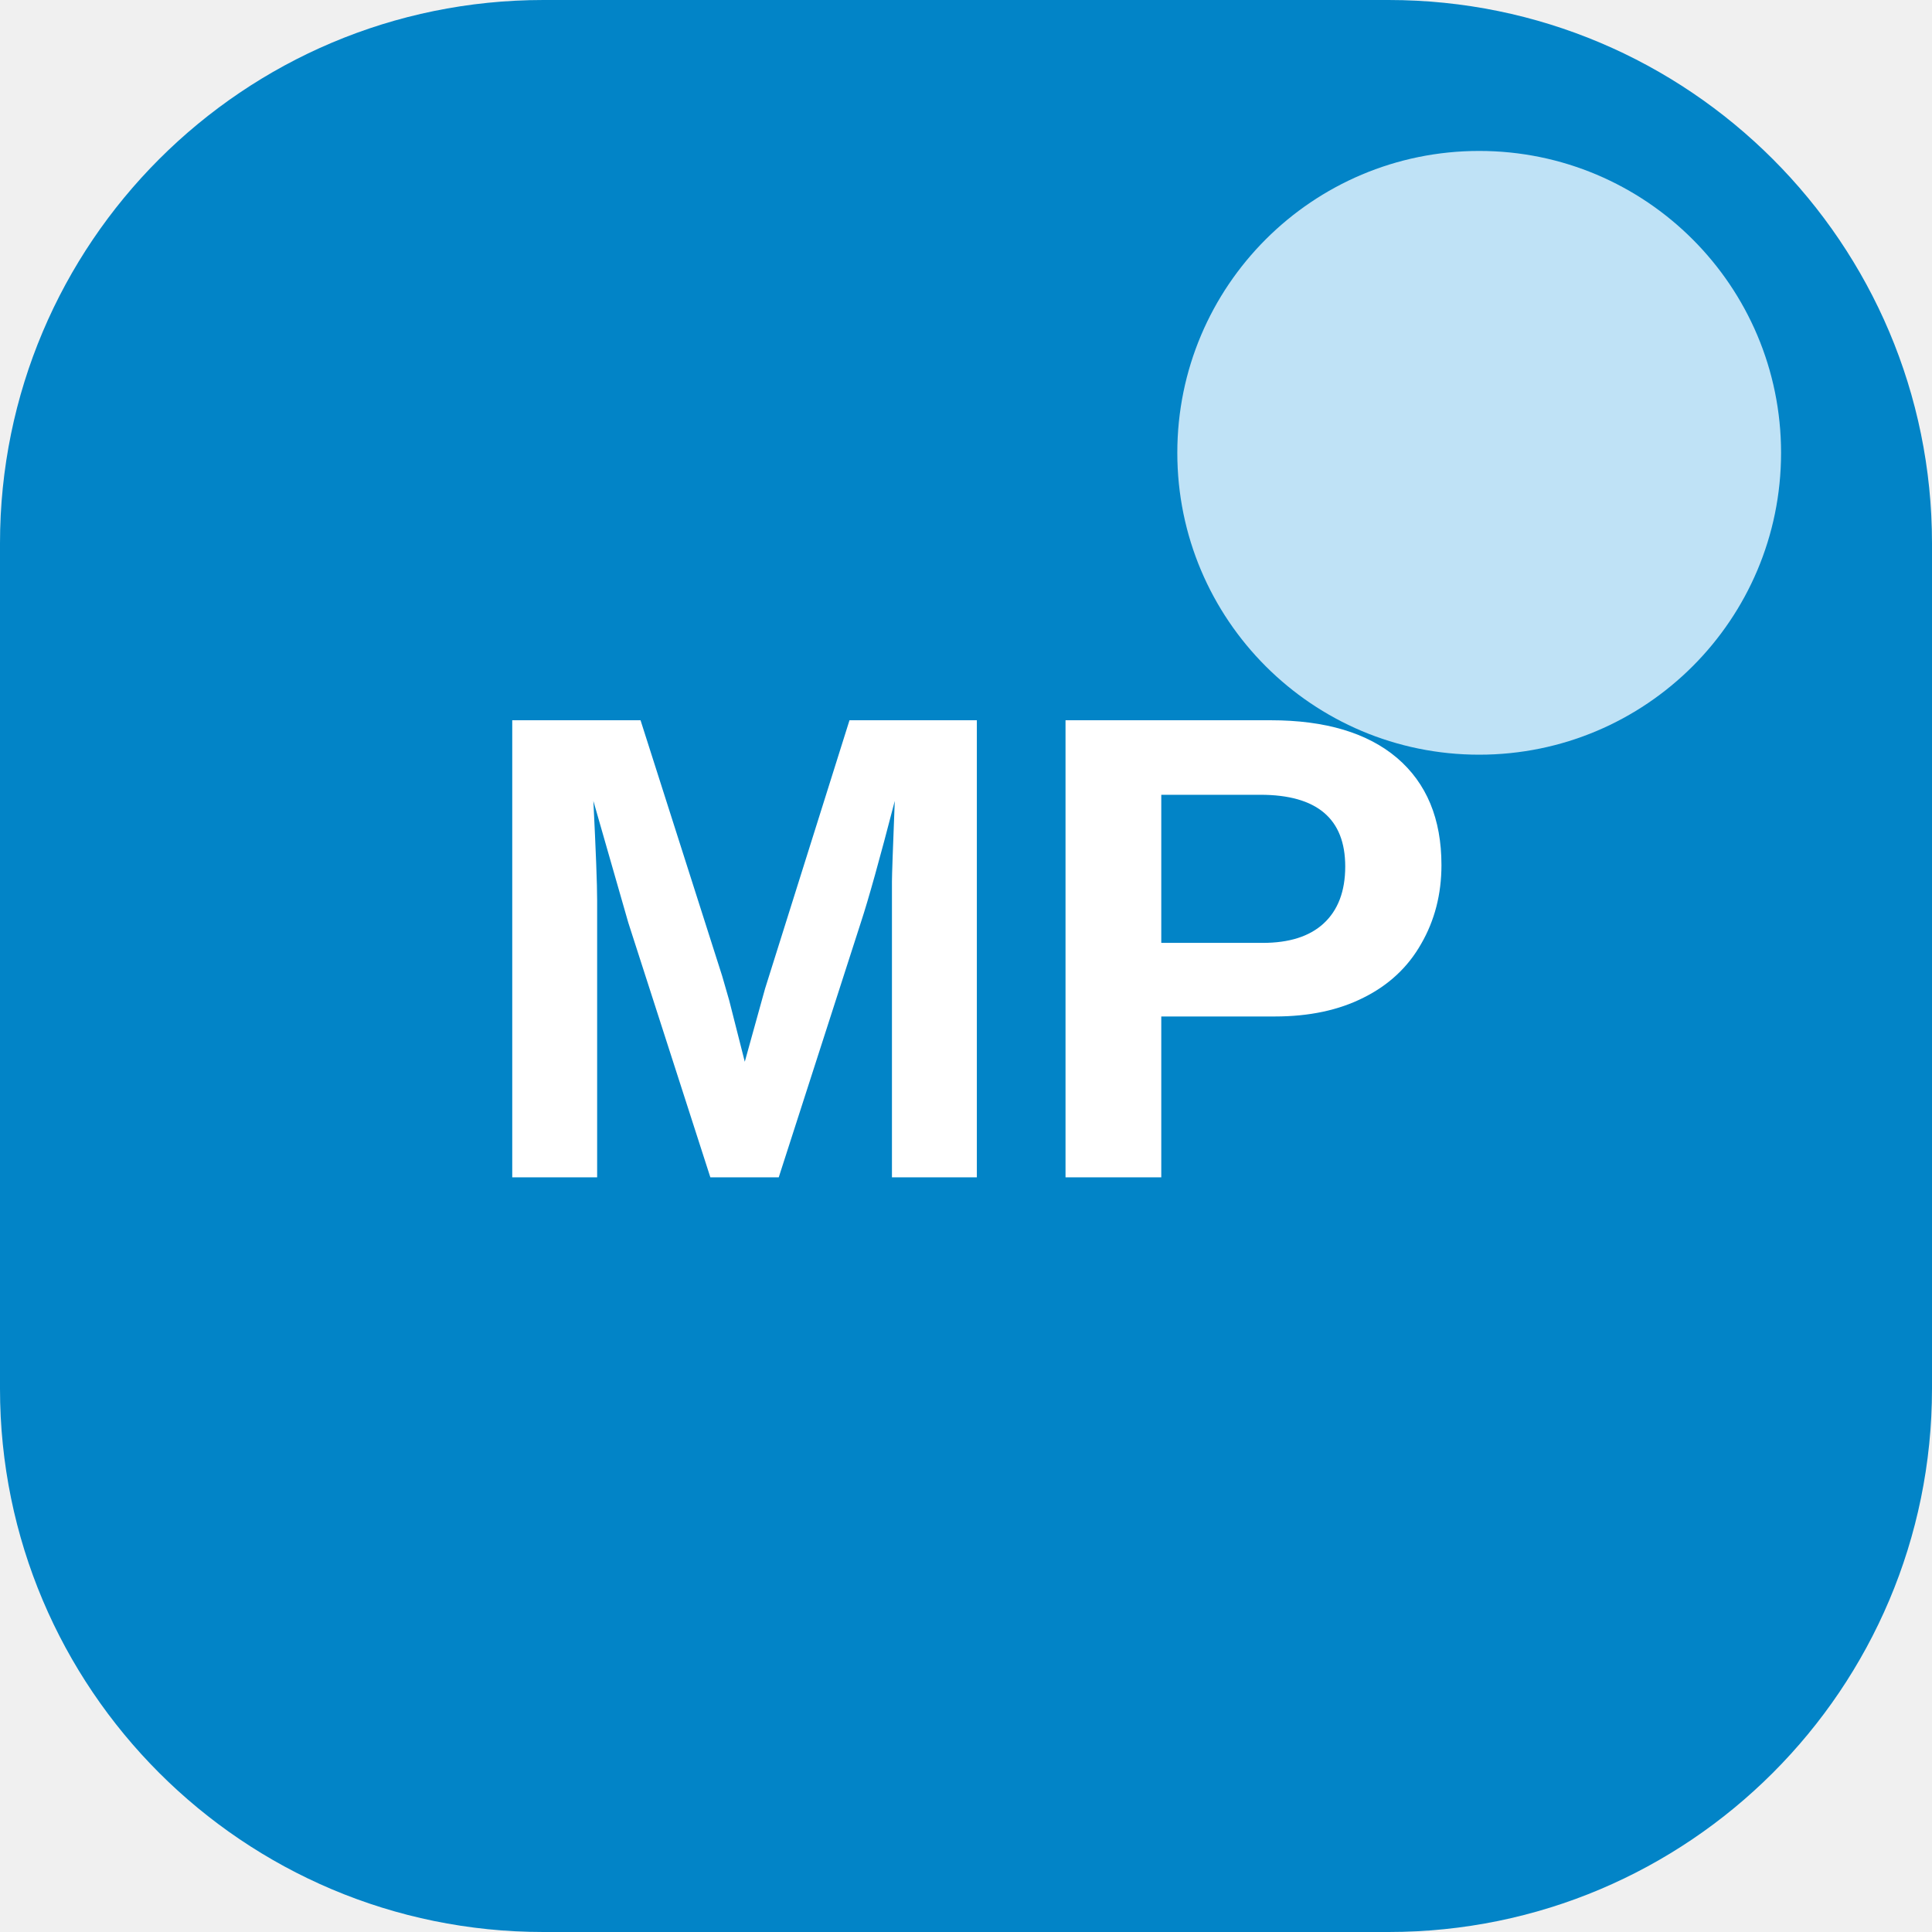
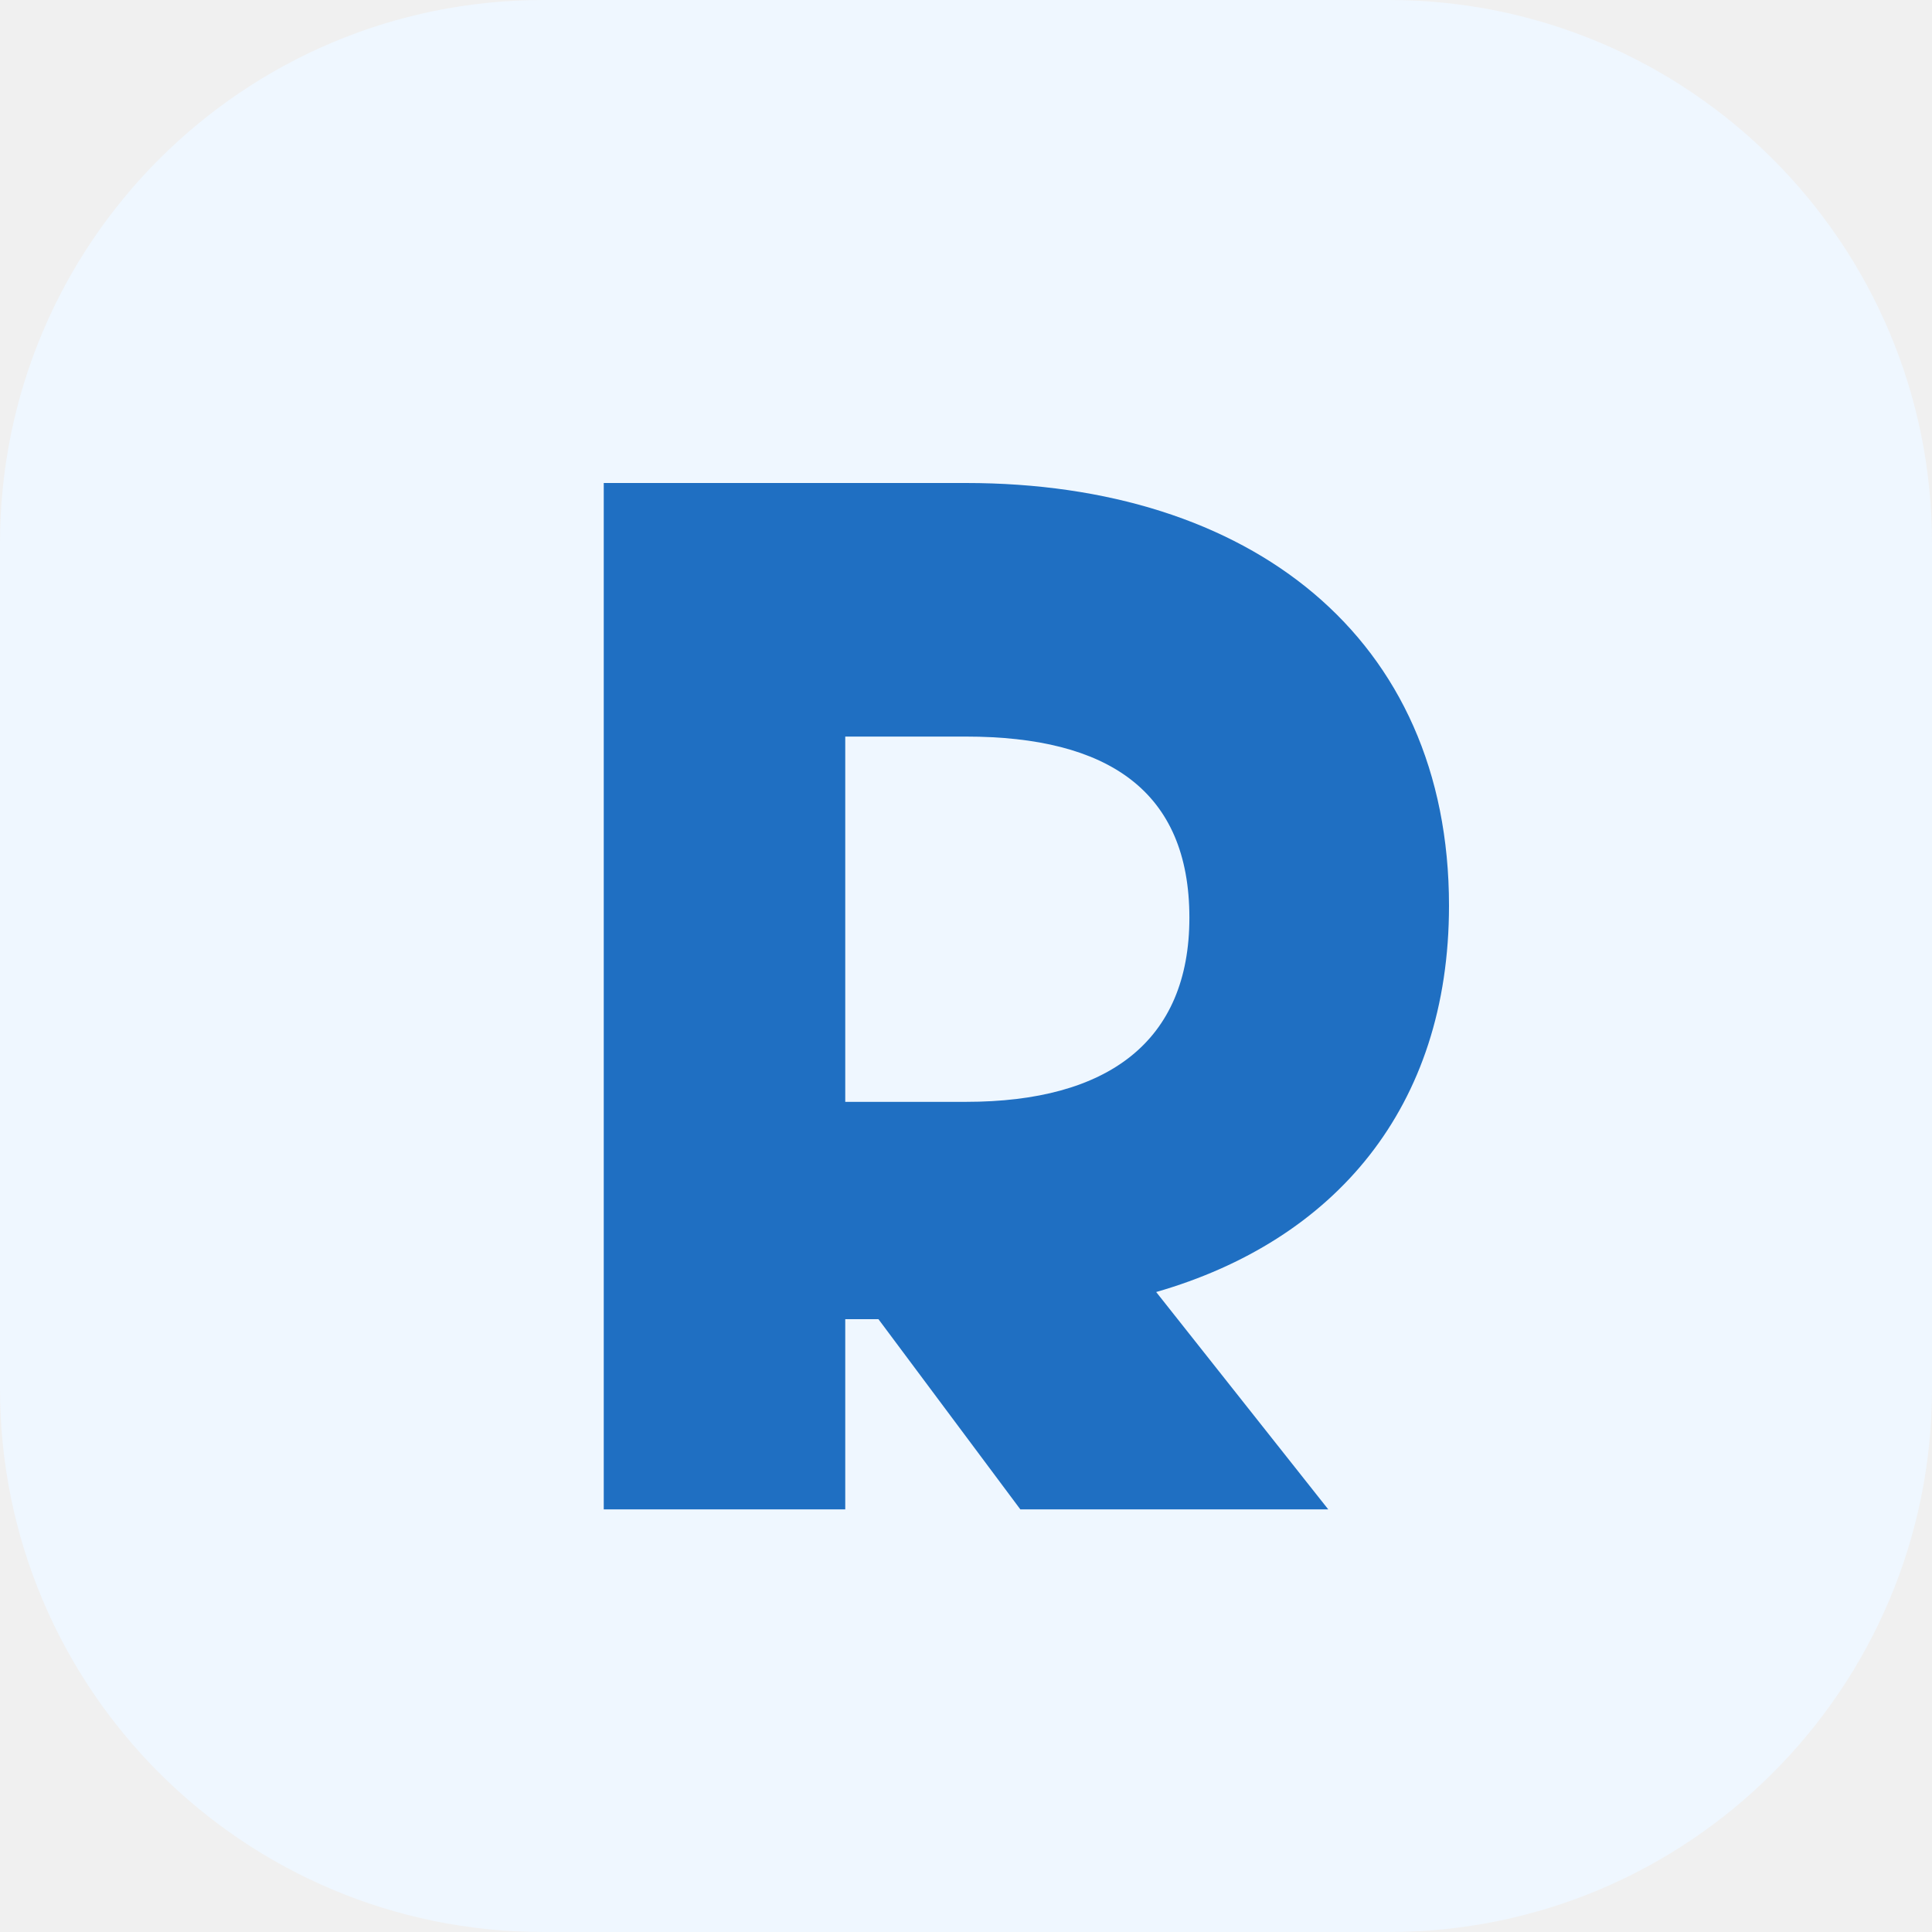
<svg xmlns="http://www.w3.org/2000/svg" viewBox="0 0 64 64">
-   <rect width="64" height="64" rx="18" fill="#0284C7" />
-   <circle cx="49" cy="15" r="10" fill="#E0F2FE" opacity="0.85" />
-   <text x="32" y="39" text-anchor="middle" font-family="Arial, Helvetica, sans-serif" font-size="22" font-weight="700" fill="#ffffff">MP</text>
+   <rect width="64" height="64" rx="18" fill="#eff7ff" />
+   <path d="M20 16h12c9.4 0 16 5.1 16 14 0 6.7-3.8 11.1-9.7 12.8L44 50H33.8l-4.7-6.3H28V50H20V16Zm12 20.5c4.7 0 7.4-2 7.4-6.1 0-4.2-2.7-6-7.4-6H28v12.1h4Z" fill="#1f6fc2" />
</svg>
